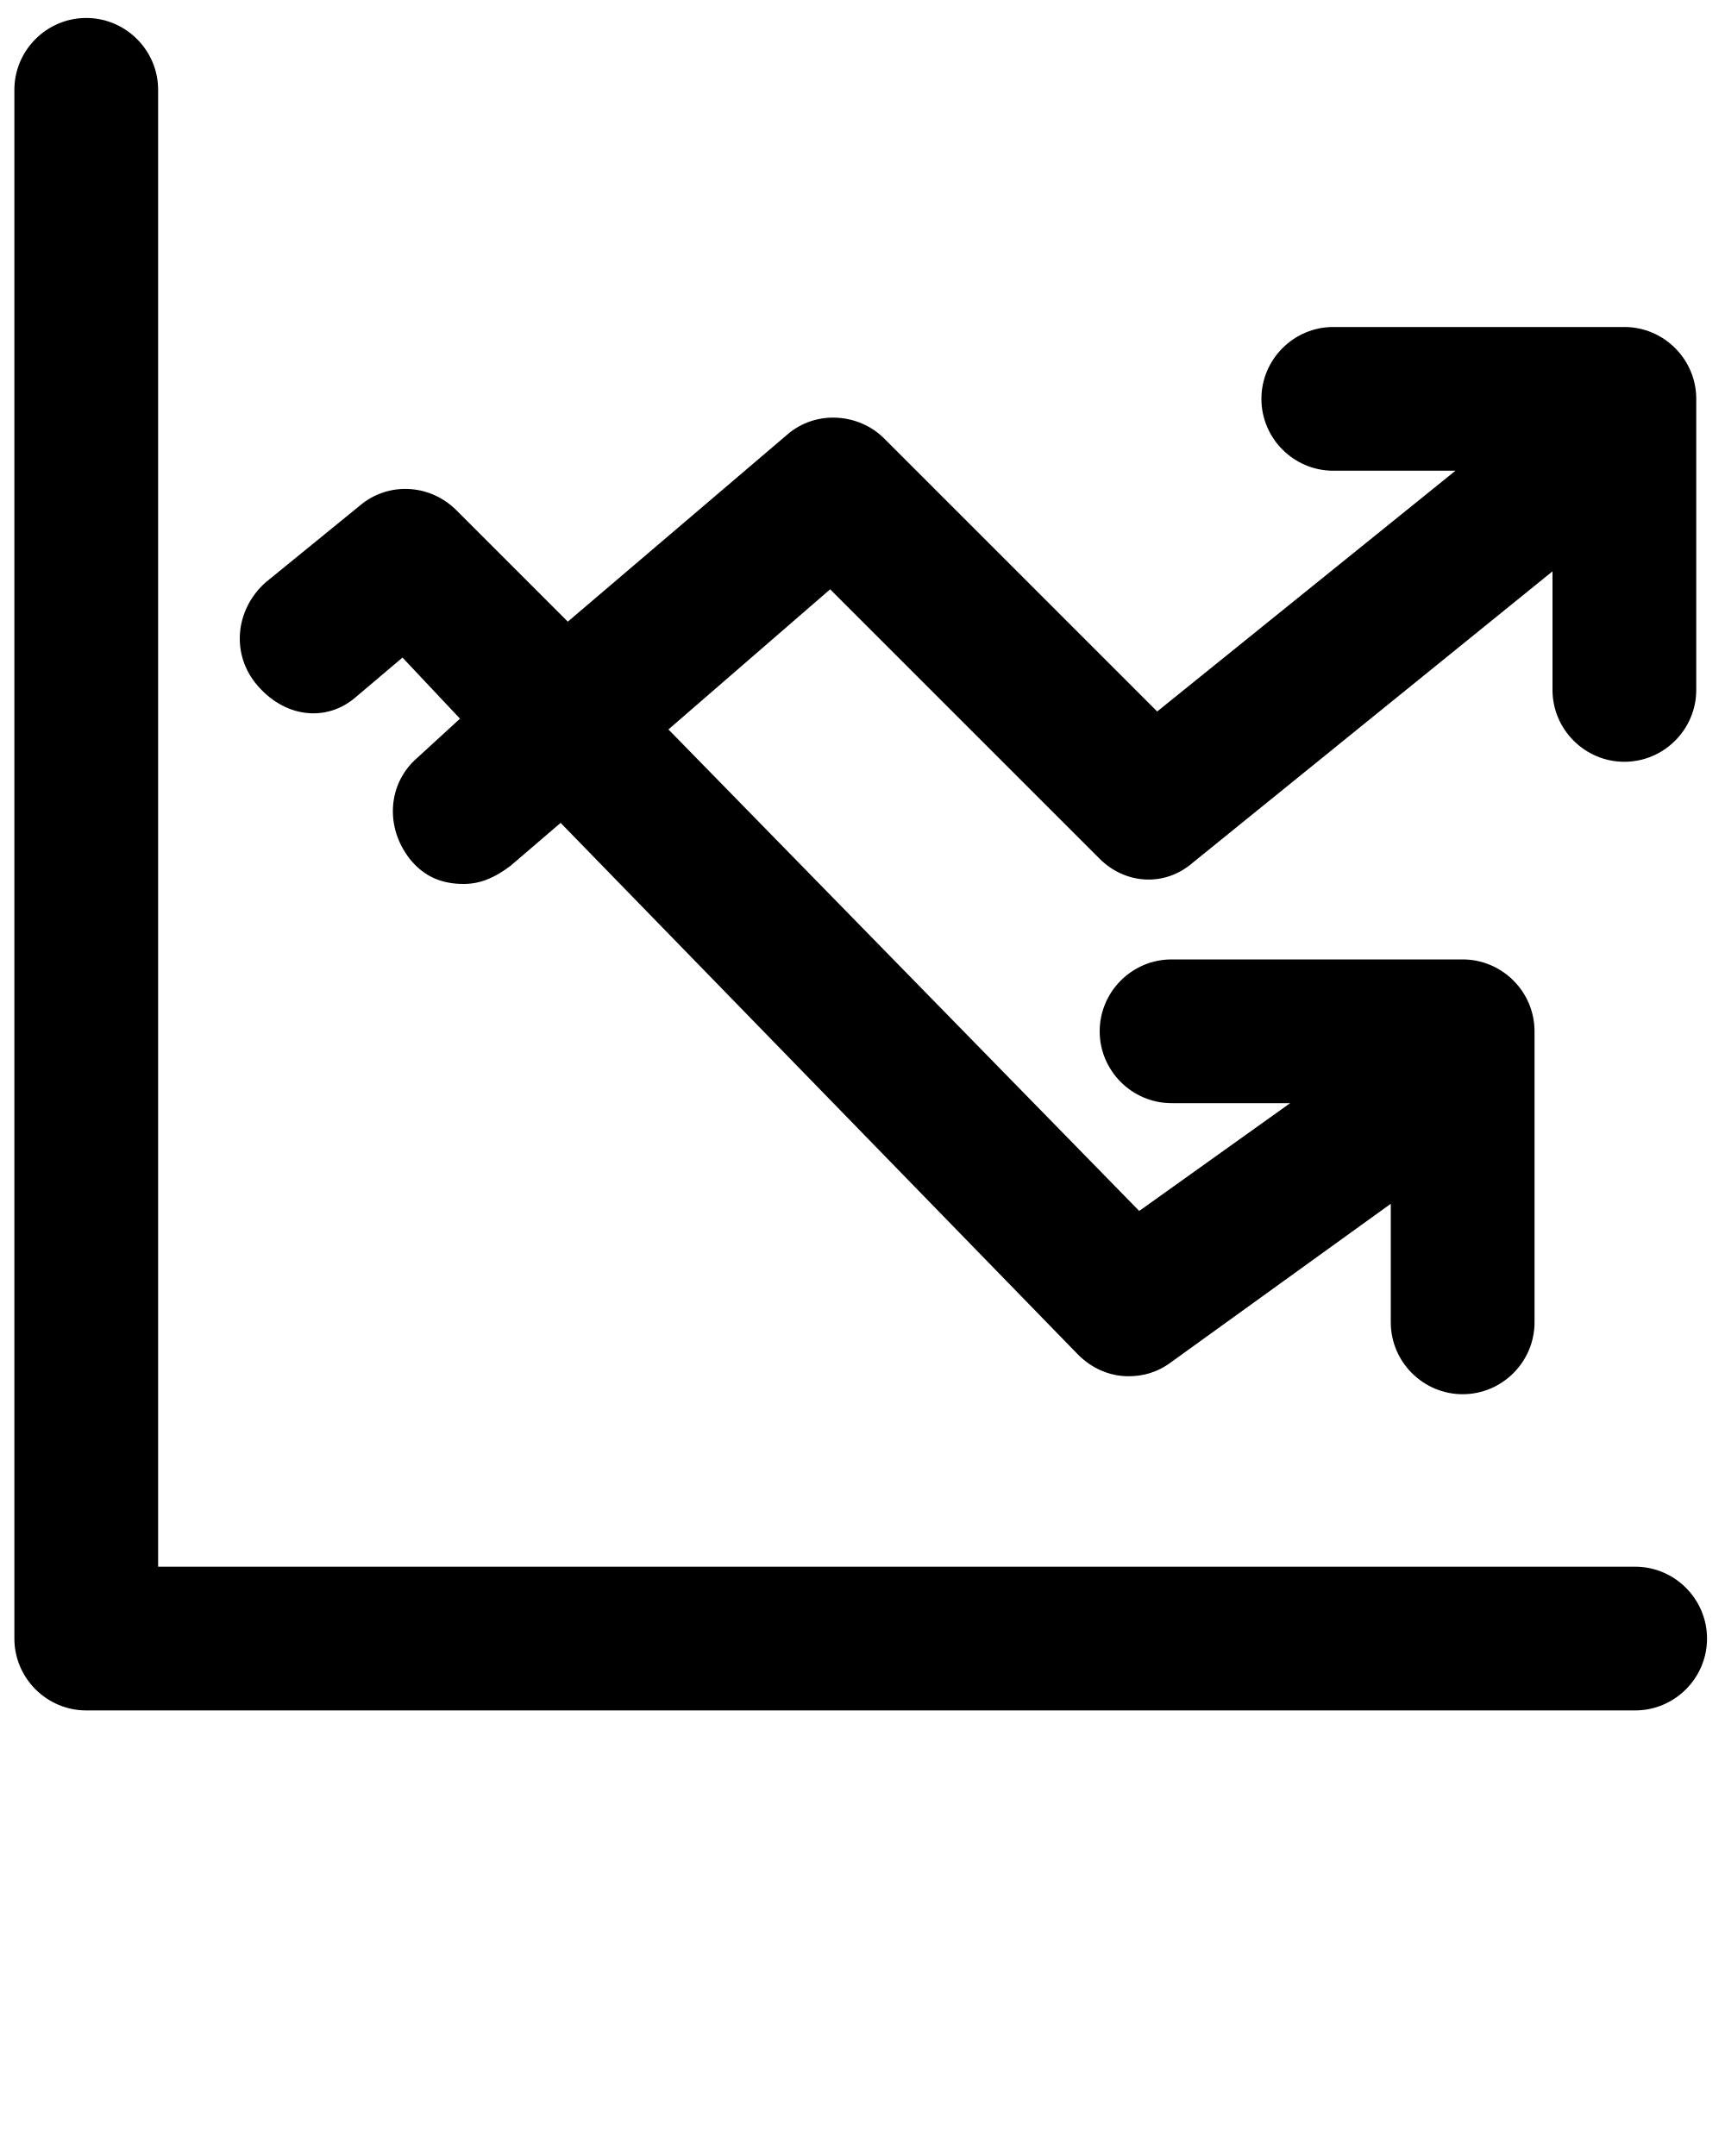
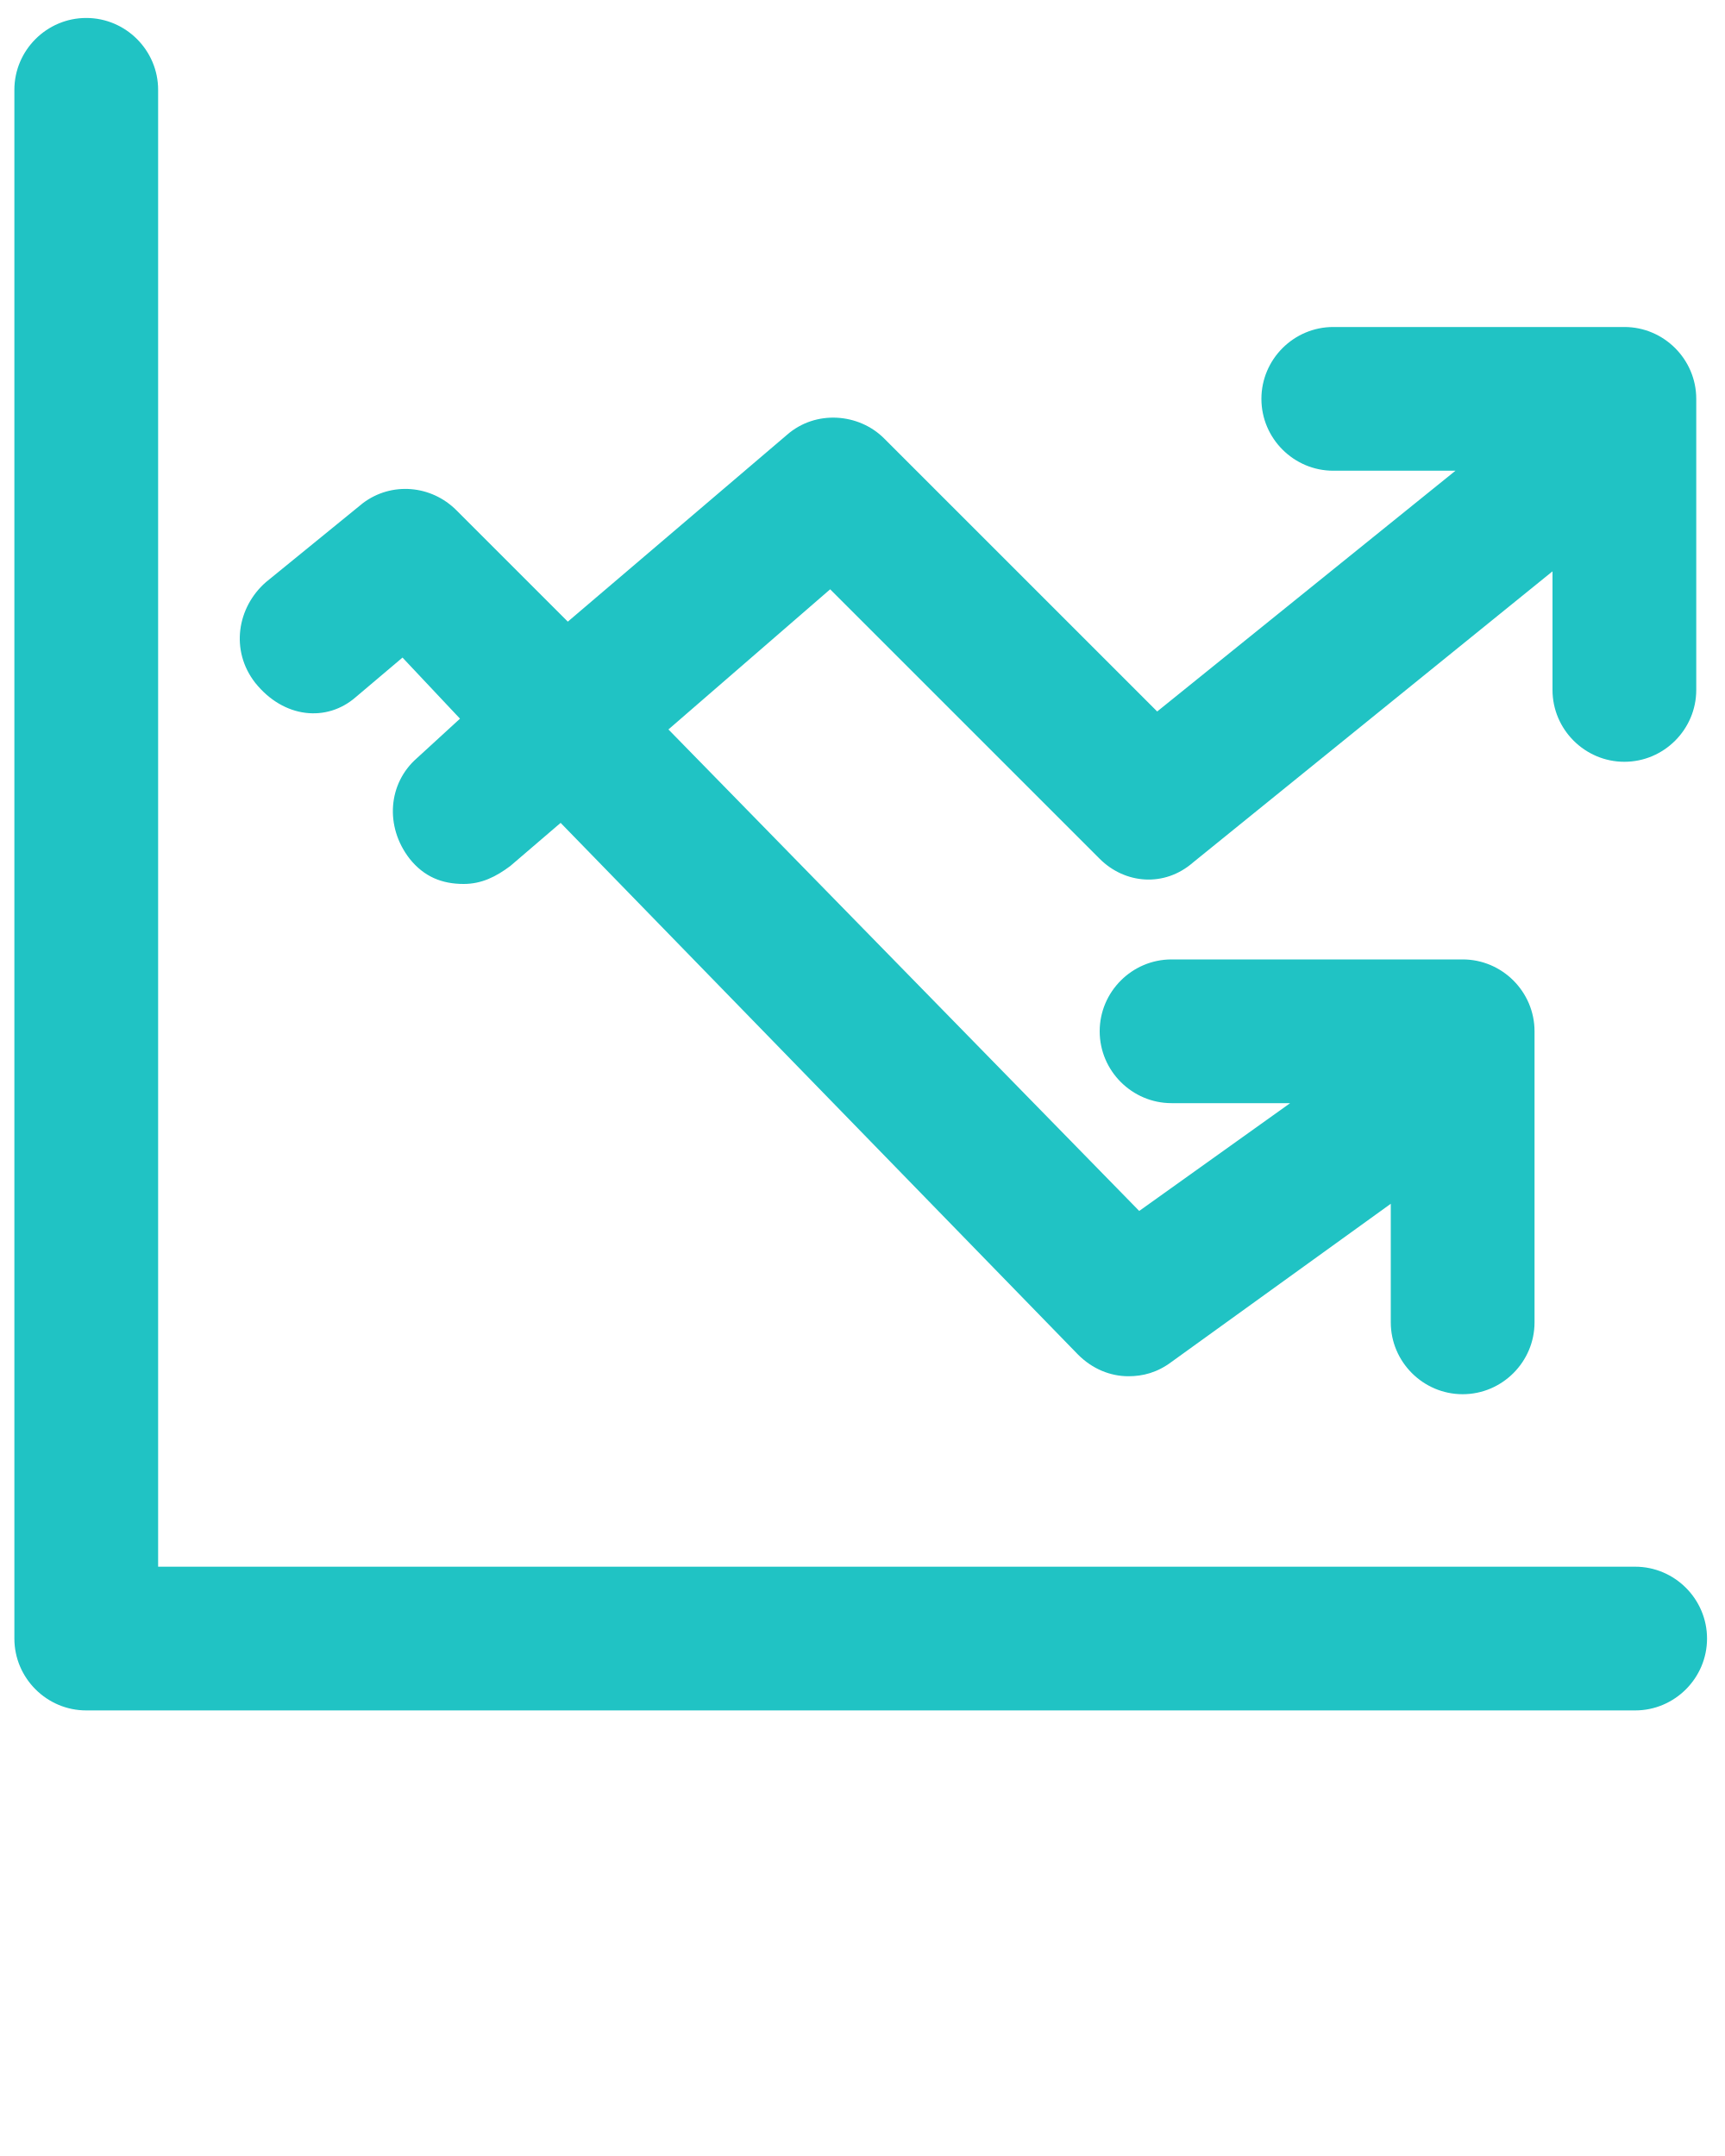
<svg xmlns="http://www.w3.org/2000/svg" version="1.1" x="0px" y="0px" viewBox="0 0 48 60" style="enable-background:new 0 0 48 48;" xml:space="preserve">
  <g>
-     <path d="M45.5,43.6H4.4V2.5c0-1.1-0.9-2-2-2s-2,0.9-2,2v43.1c0,1.1,0.9,2,2,2h43.1c1.1,0,2-0.9,2-2S46.6,43.6,45.5,43.6z" />
-     <path d="M9.9,19.4l1.3-1.1l1.6,1.7l-1.2,1.1c-0.8,0.7-0.9,1.9-0.2,2.8c0.4,0.5,0.9,0.7,1.5,0.7c0.5,0,0.9-0.2,1.3-0.5l1.4-1.2   l14.4,14.8c0.4,0.4,0.9,0.6,1.4,0.6c0.4,0,0.8-0.1,1.2-0.4l6.1-4.4v3.3c0,1.1,0.9,2,2,2s2-0.9,2-2v-8.1c0-1.1-0.9-2-2-2h-8.1   c-1.1,0-2,0.9-2,2s0.9,2,2,2h3.3l-4.2,3L18.6,20.3l4.5-3.9l7.5,7.5c0.7,0.7,1.8,0.8,2.6,0.1l10-8.1v3.3c0,1.1,0.9,2,2,2s2-0.9,2-2   v-8.1c0-1.1-0.9-2-2-2h-8.1c-1.1,0-2,0.9-2,2s0.9,2,2,2h3.4l-8.3,6.7l-7.6-7.6c-0.7-0.7-1.9-0.8-2.7-0.1l-6.1,5.2l-3.1-3.1   c-0.7-0.7-1.8-0.8-2.6-0.2l-2.7,2.2c-0.8,0.7-1,1.9-0.3,2.8C7.9,20,9.1,20.1,9.9,19.4z" />
+     <path fill="#20c3c4" d="M45.5,43.6H4.4V2.5c0-1.1-0.9-2-2-2s-2,0.9-2,2v43.1c0,1.1,0.9,2,2,2h43.1c1.1,0,2-0.9,2-2S46.6,43.6,45.5,43.6z" />
+     <path fill="#20c3c4" d="M9.9,19.4l1.3-1.1l1.6,1.7l-1.2,1.1c-0.8,0.7-0.9,1.9-0.2,2.8c0.4,0.5,0.9,0.7,1.5,0.7c0.5,0,0.9-0.2,1.3-0.5l1.4-1.2   l14.4,14.8c0.4,0.4,0.9,0.6,1.4,0.6c0.4,0,0.8-0.1,1.2-0.4l6.1-4.4v3.3c0,1.1,0.9,2,2,2s2-0.9,2-2v-8.1c0-1.1-0.9-2-2-2h-8.1   c-1.1,0-2,0.9-2,2s0.9,2,2,2h3.3l-4.2,3L18.6,20.3l4.5-3.9l7.5,7.5c0.7,0.7,1.8,0.8,2.6,0.1l10-8.1v3.3c0,1.1,0.9,2,2,2s2-0.9,2-2   v-8.1c0-1.1-0.9-2-2-2h-8.1c-1.1,0-2,0.9-2,2s0.9,2,2,2h3.4l-8.3,6.7l-7.6-7.6c-0.7-0.7-1.9-0.8-2.7-0.1l-6.1,5.2l-3.1-3.1   c-0.7-0.7-1.8-0.8-2.6-0.2l-2.7,2.2c-0.8,0.7-1,1.9-0.3,2.8C7.9,20,9.1,20.1,9.9,19.4z" />
  </g>
</svg>
